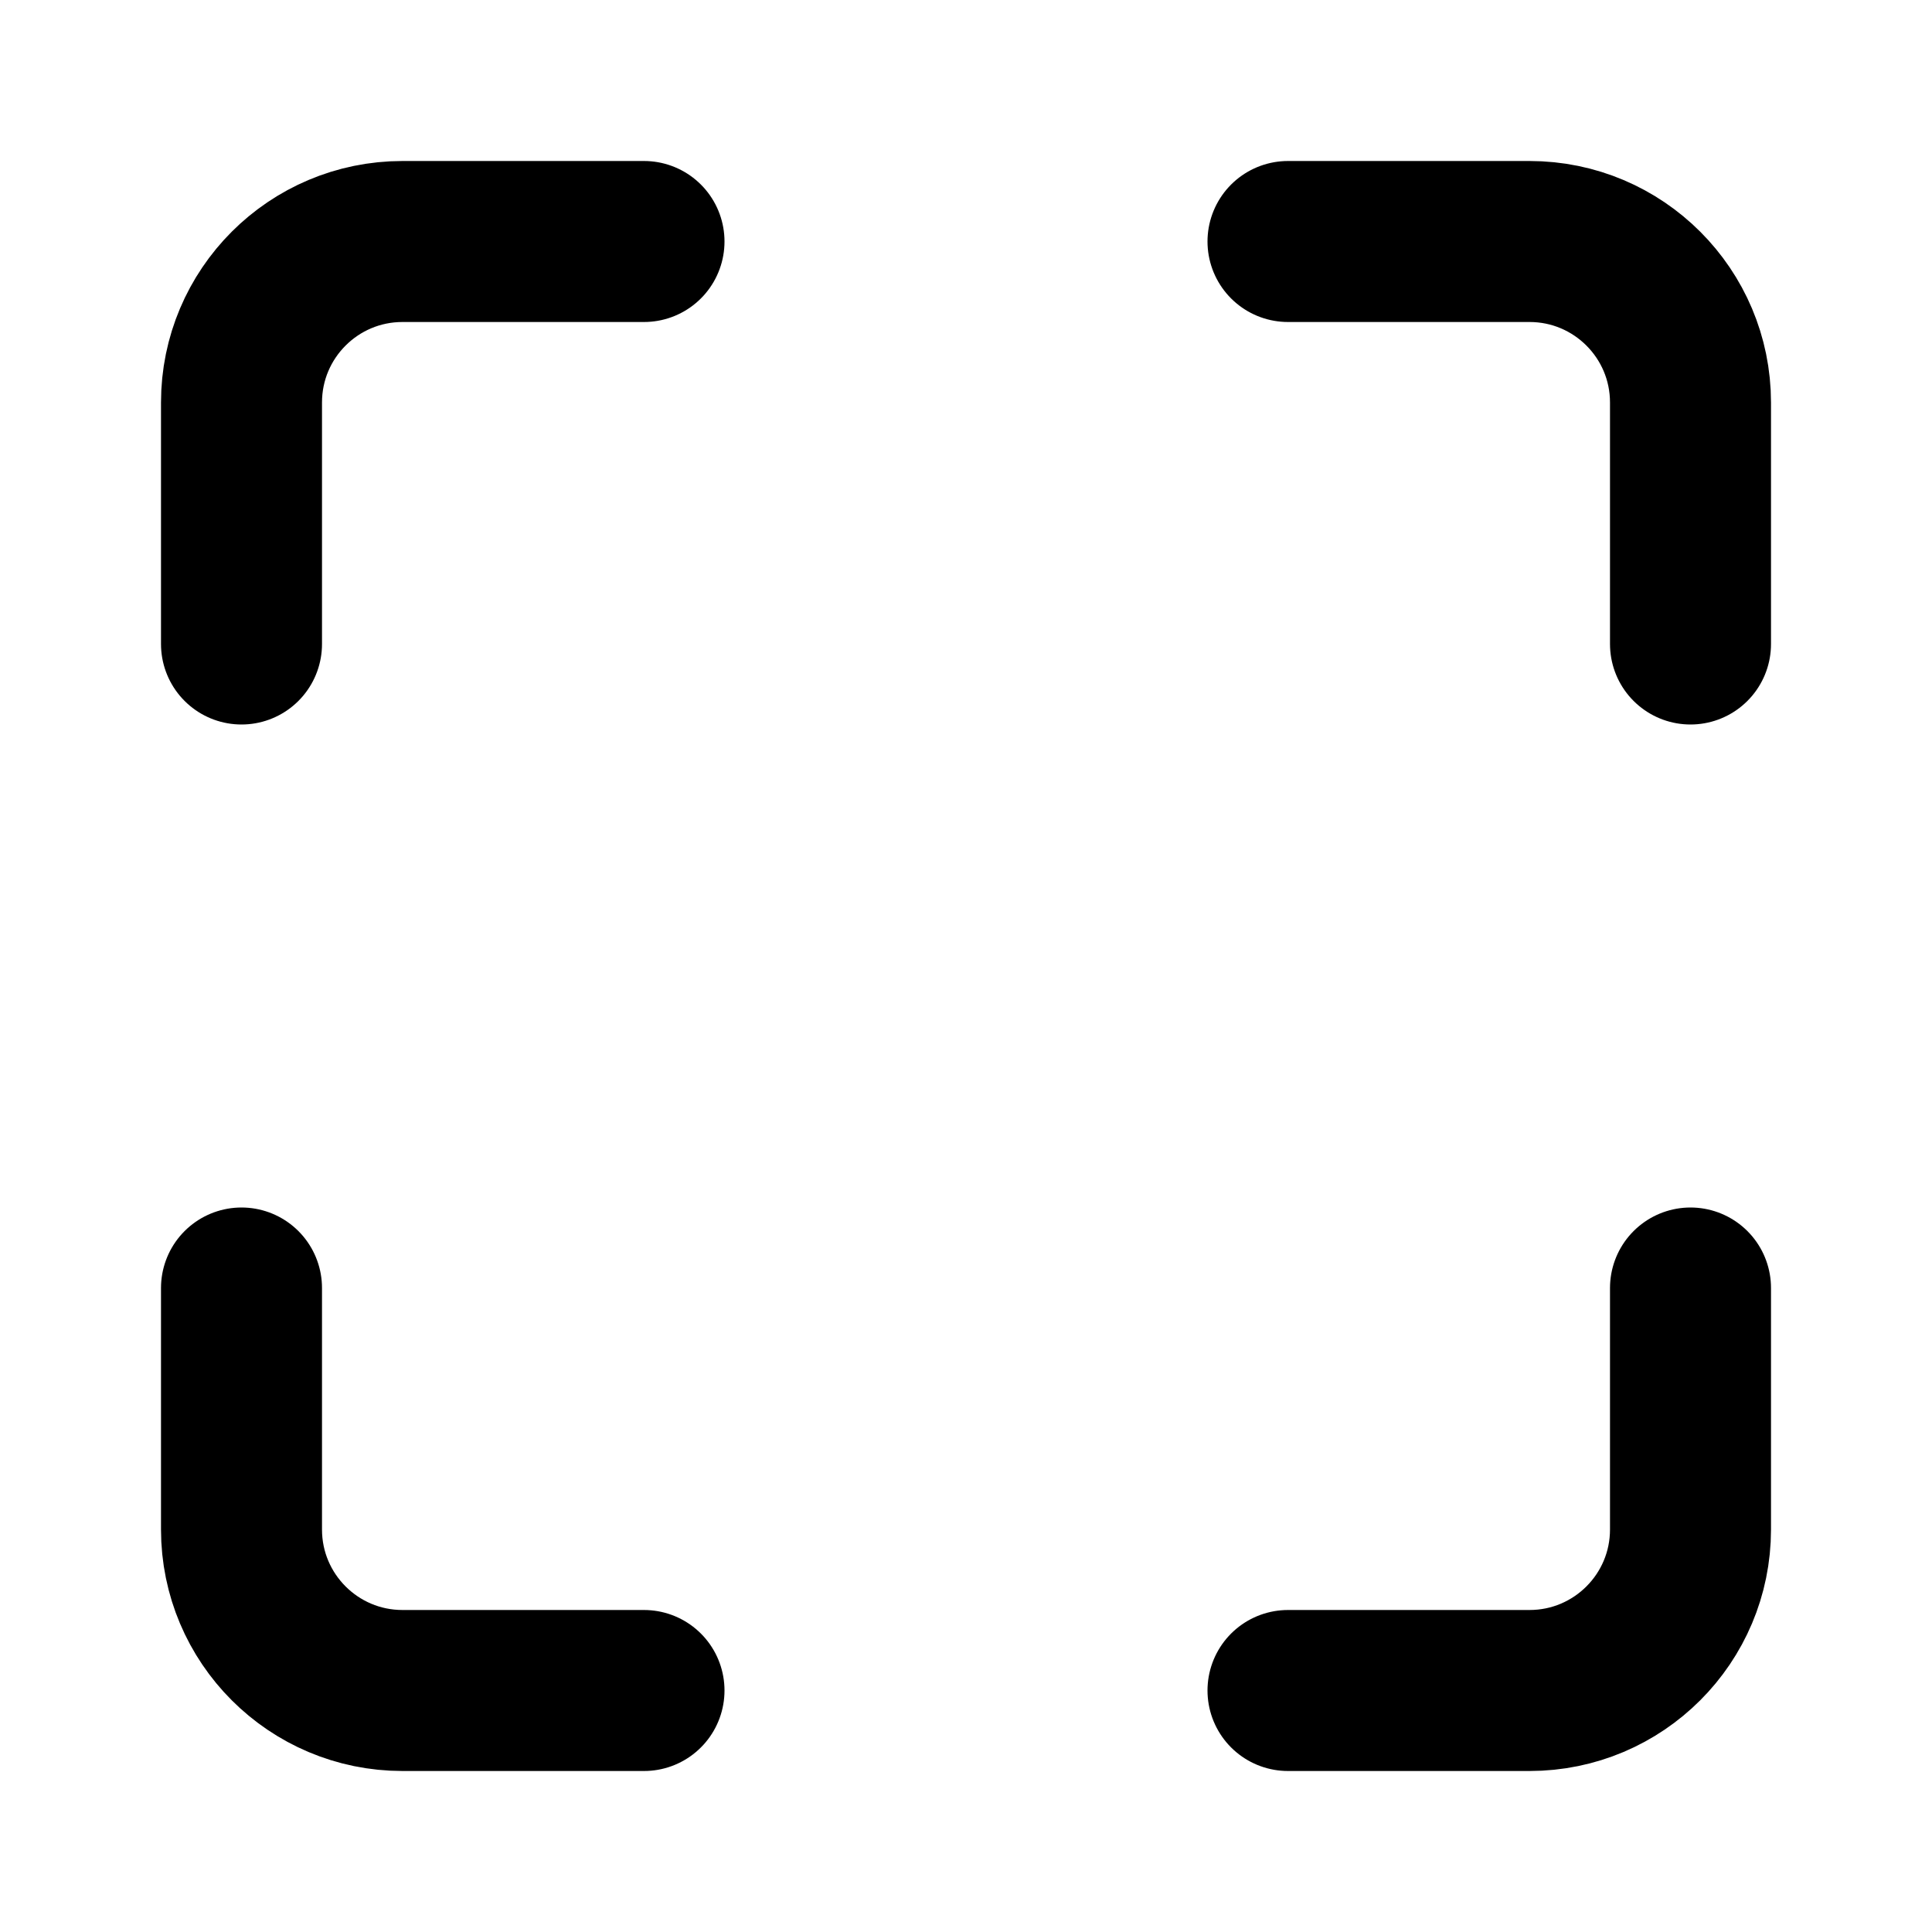
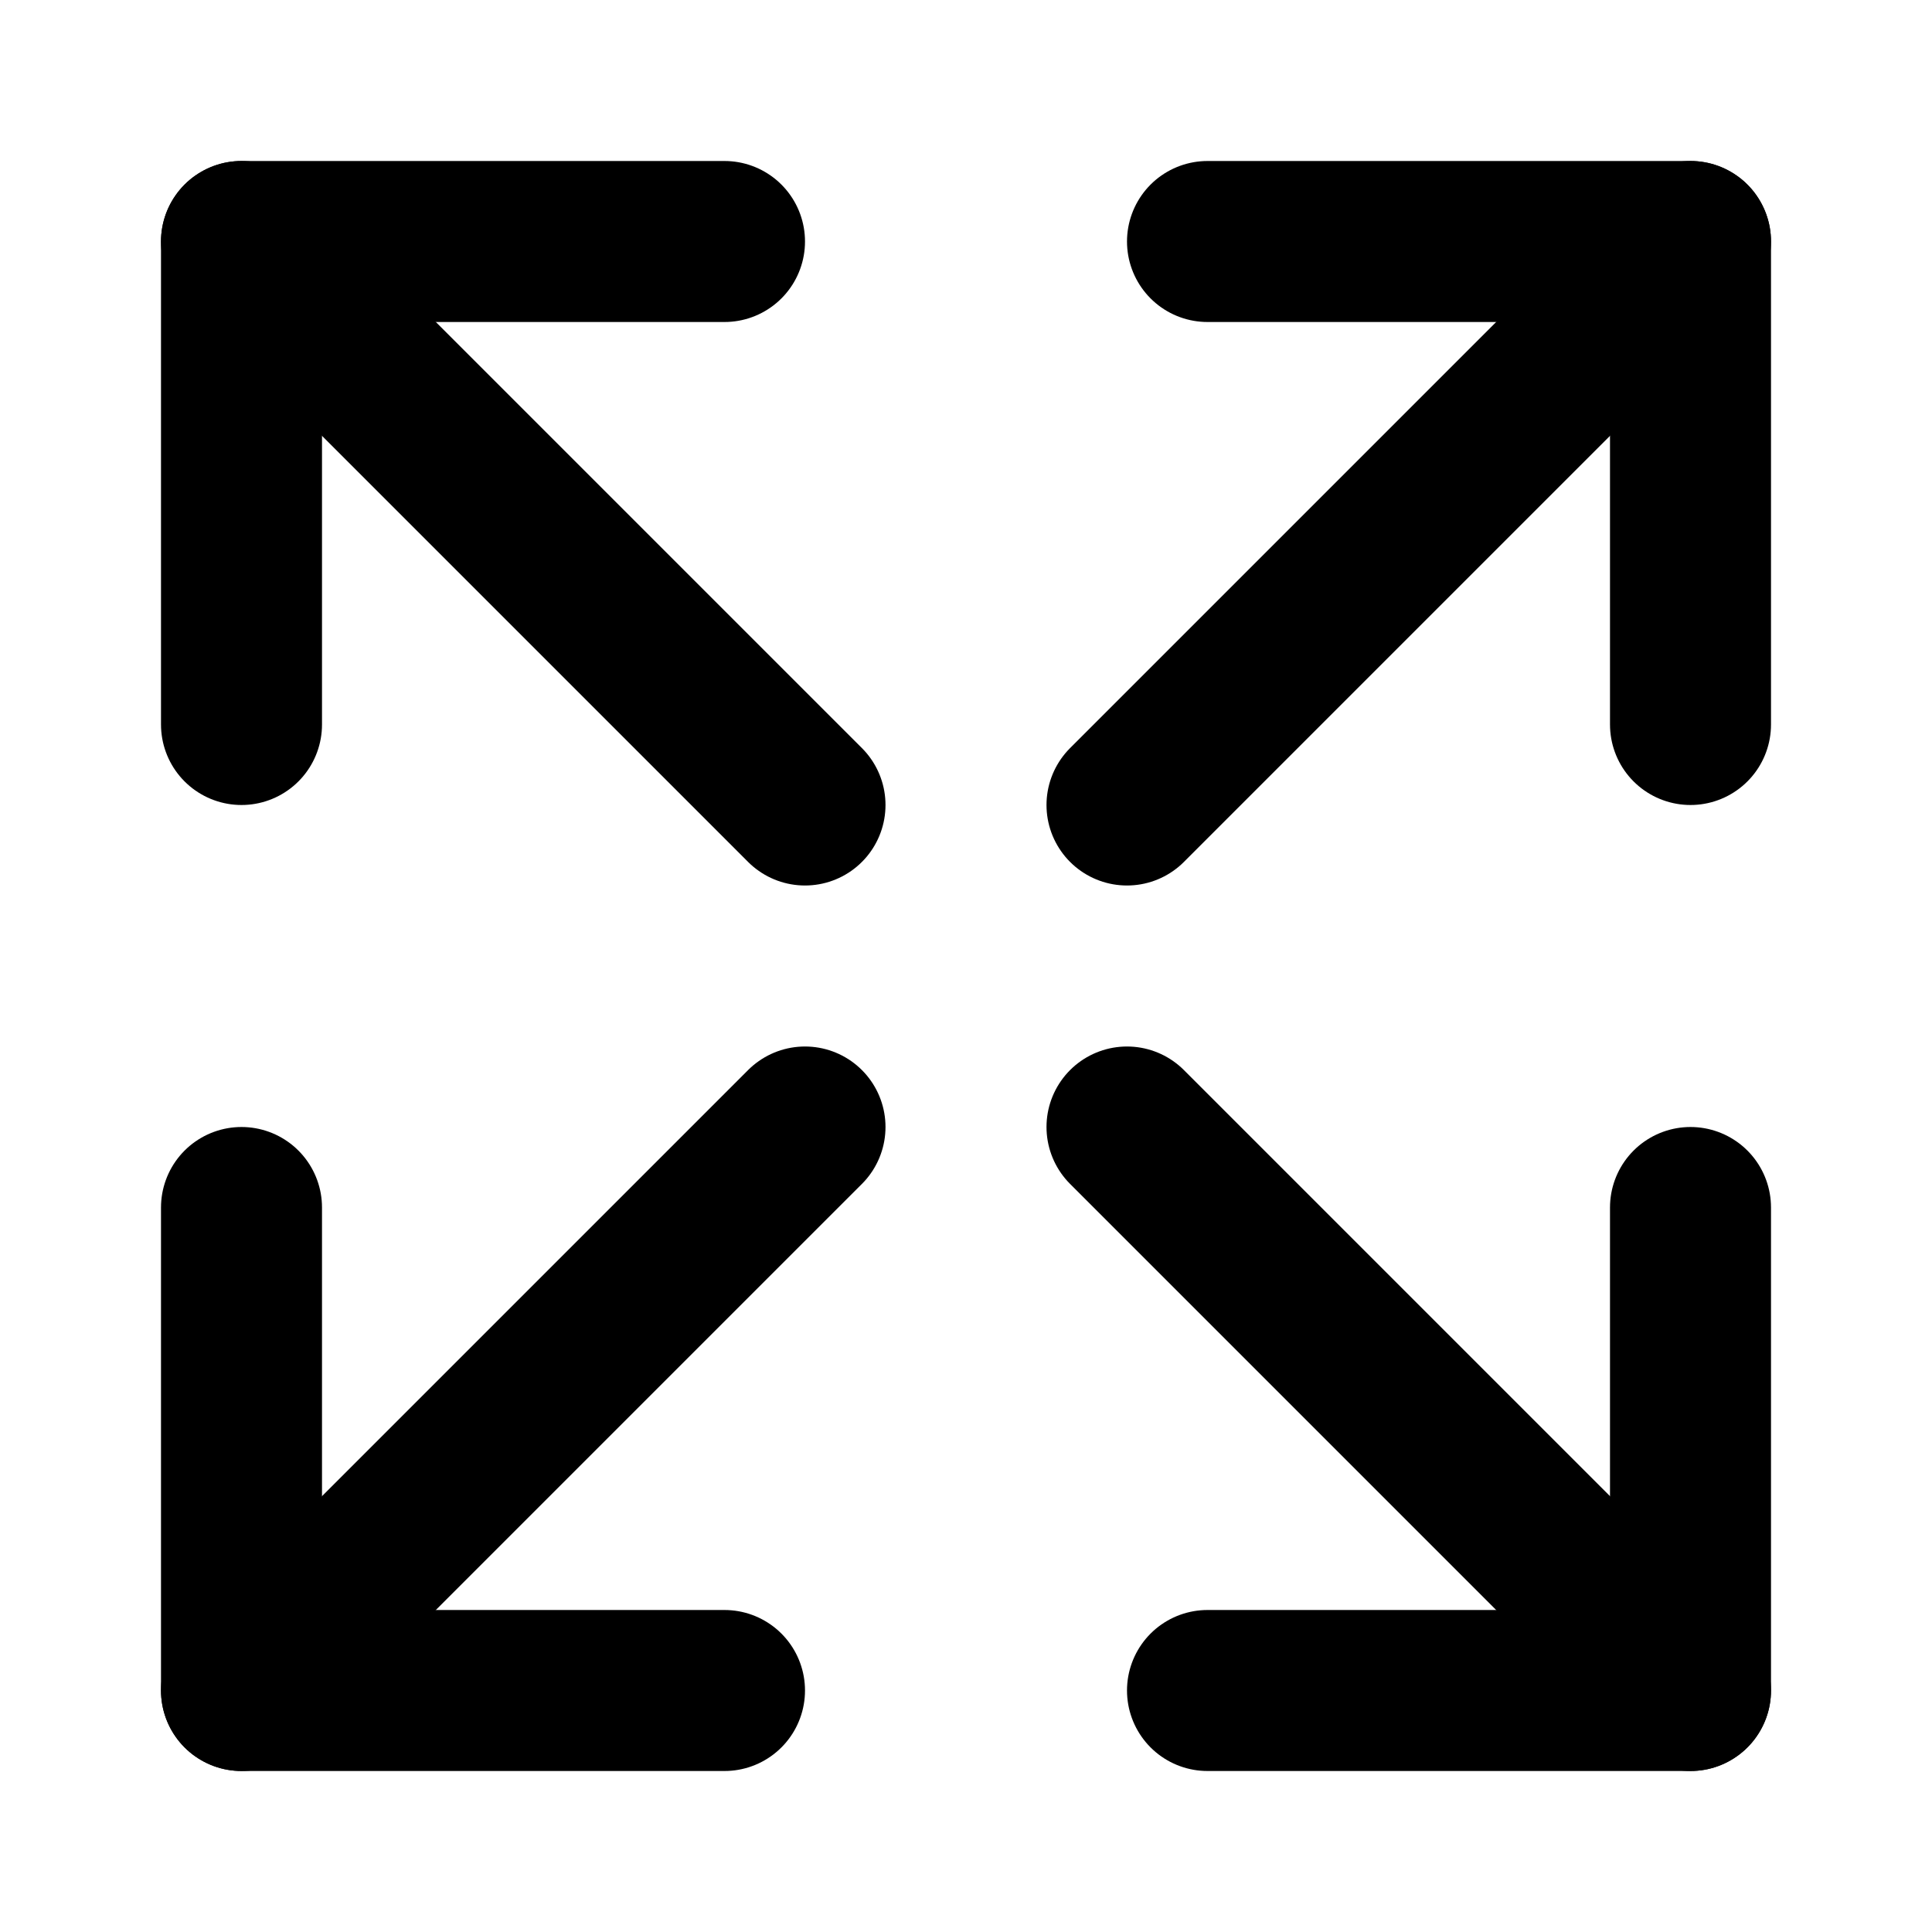
<svg xmlns="http://www.w3.org/2000/svg" width="24" height="24" viewBox="0 0 24 24" fill="none" stroke="currentColor" stroke-width="2" stroke-linecap="round" stroke-linejoin="round">
-   <path d="M8 3H5a2 2 0 0 0-2 2v3m18 0V5a2 2 0 0 0-2-2h-3m0 18h3a2 2 0 0 0 2-2v-3M3 16v3a2 2 0 0 0 2 2h3" />
+   <path d="M15 3h6v6" />
+   <path d="M9 3H3v6" />
+   <path d="M9 21H3v-6" />
+   <path d="M15 21h6v-6" />
+   <path d="M21 3l-7 7" />
+   <path d="M3 21l7-7" />
+   <path d="M21 21l-7-7" />
+   <path d="M10 10L3 3" />
</svg>
